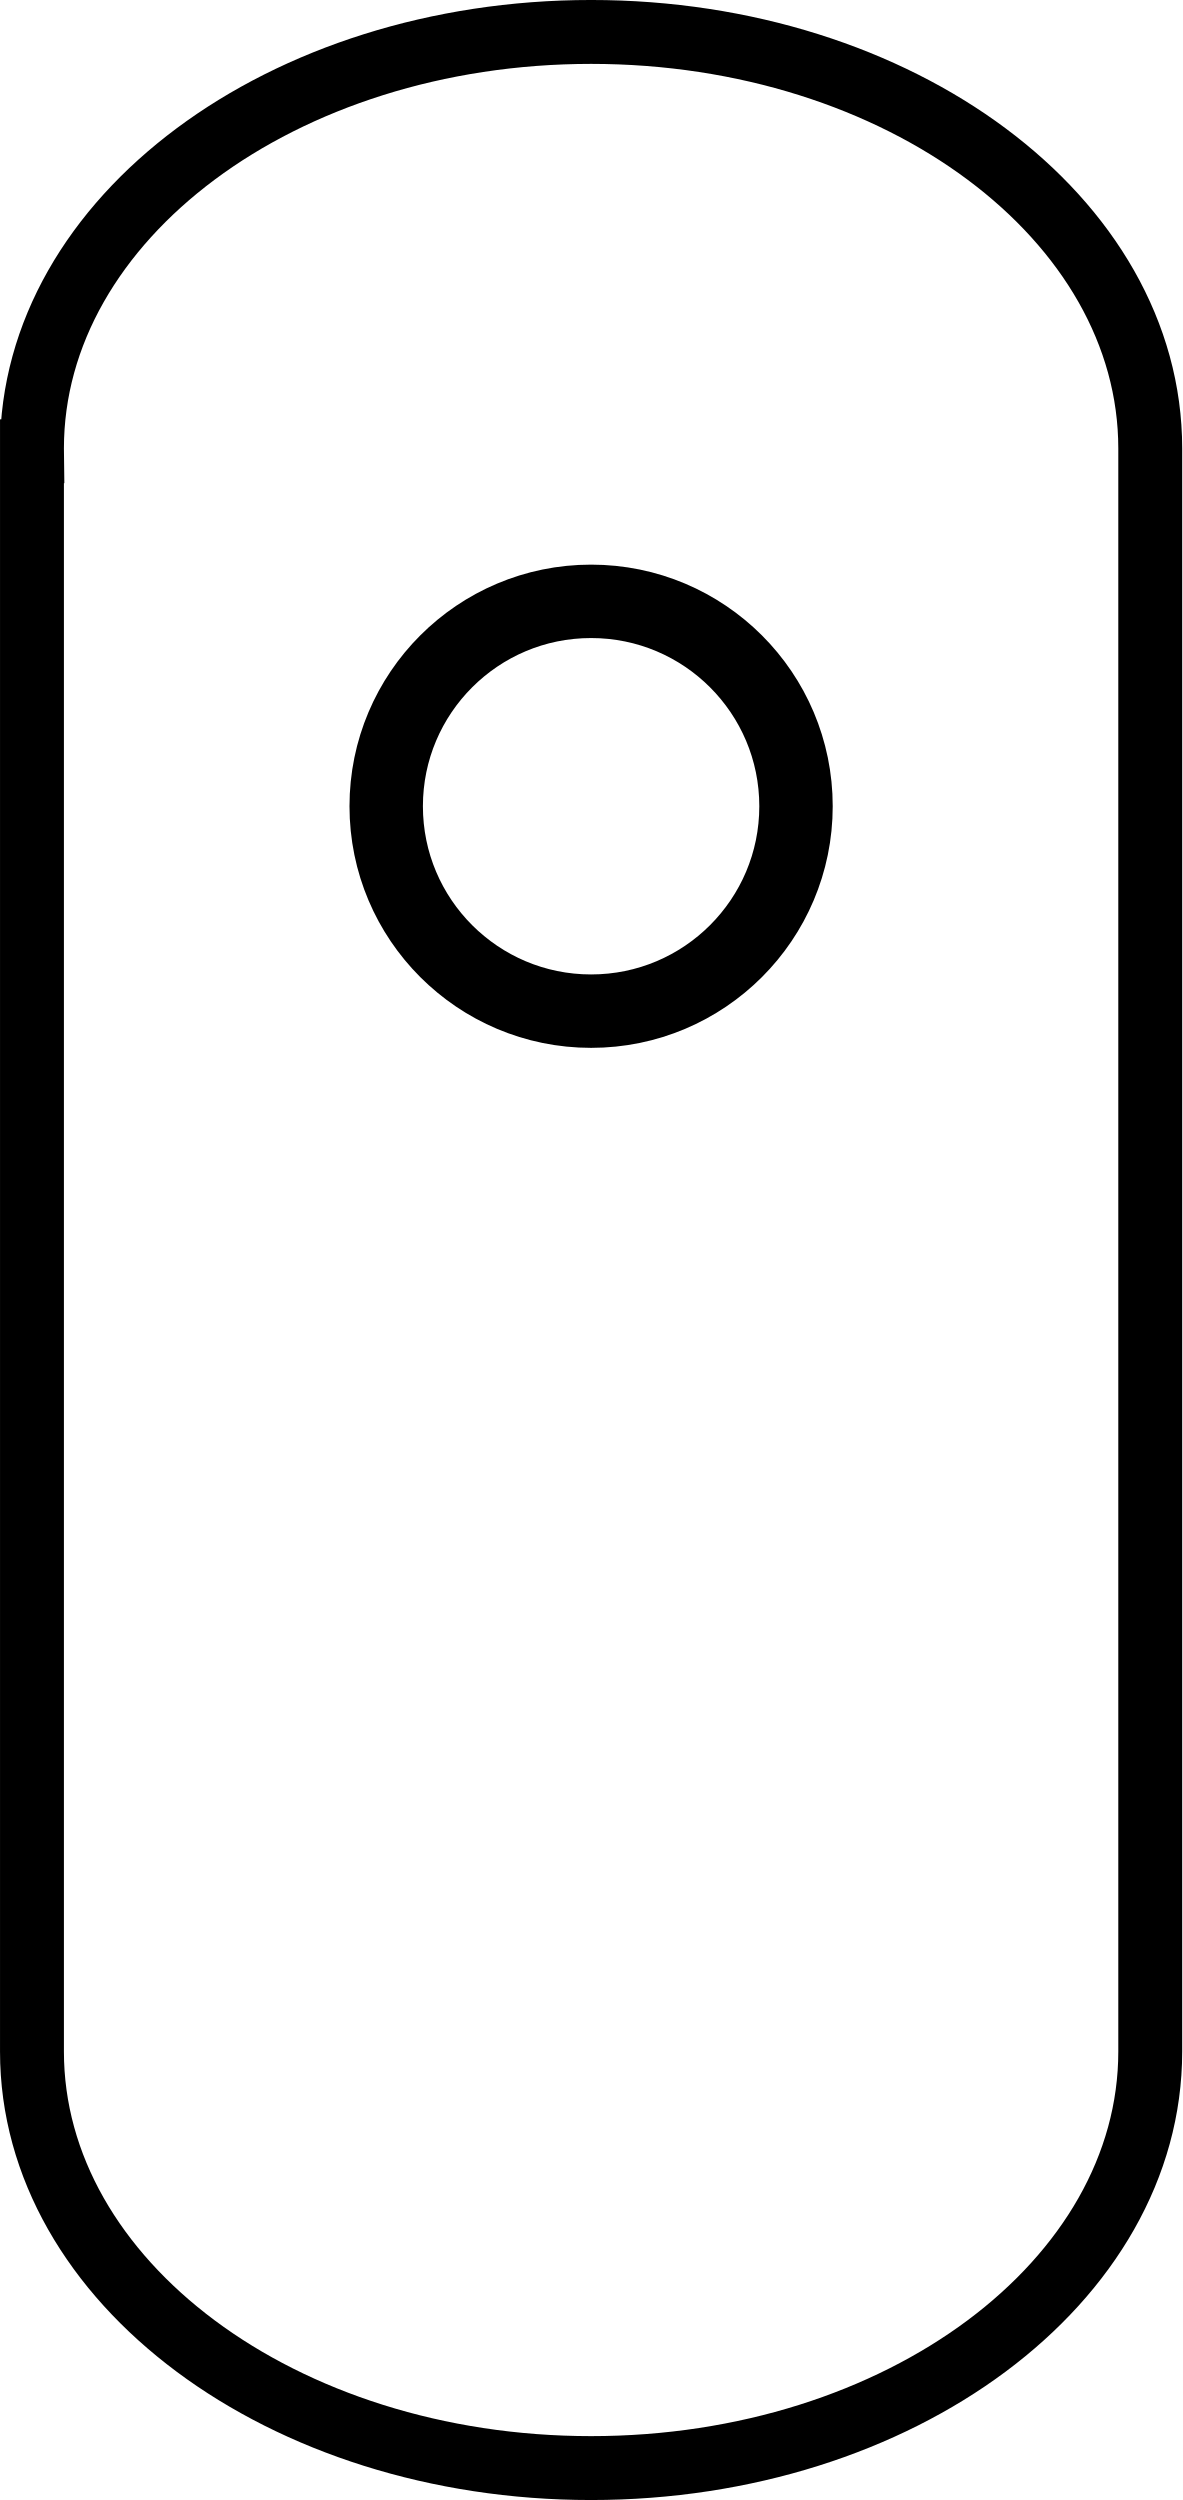
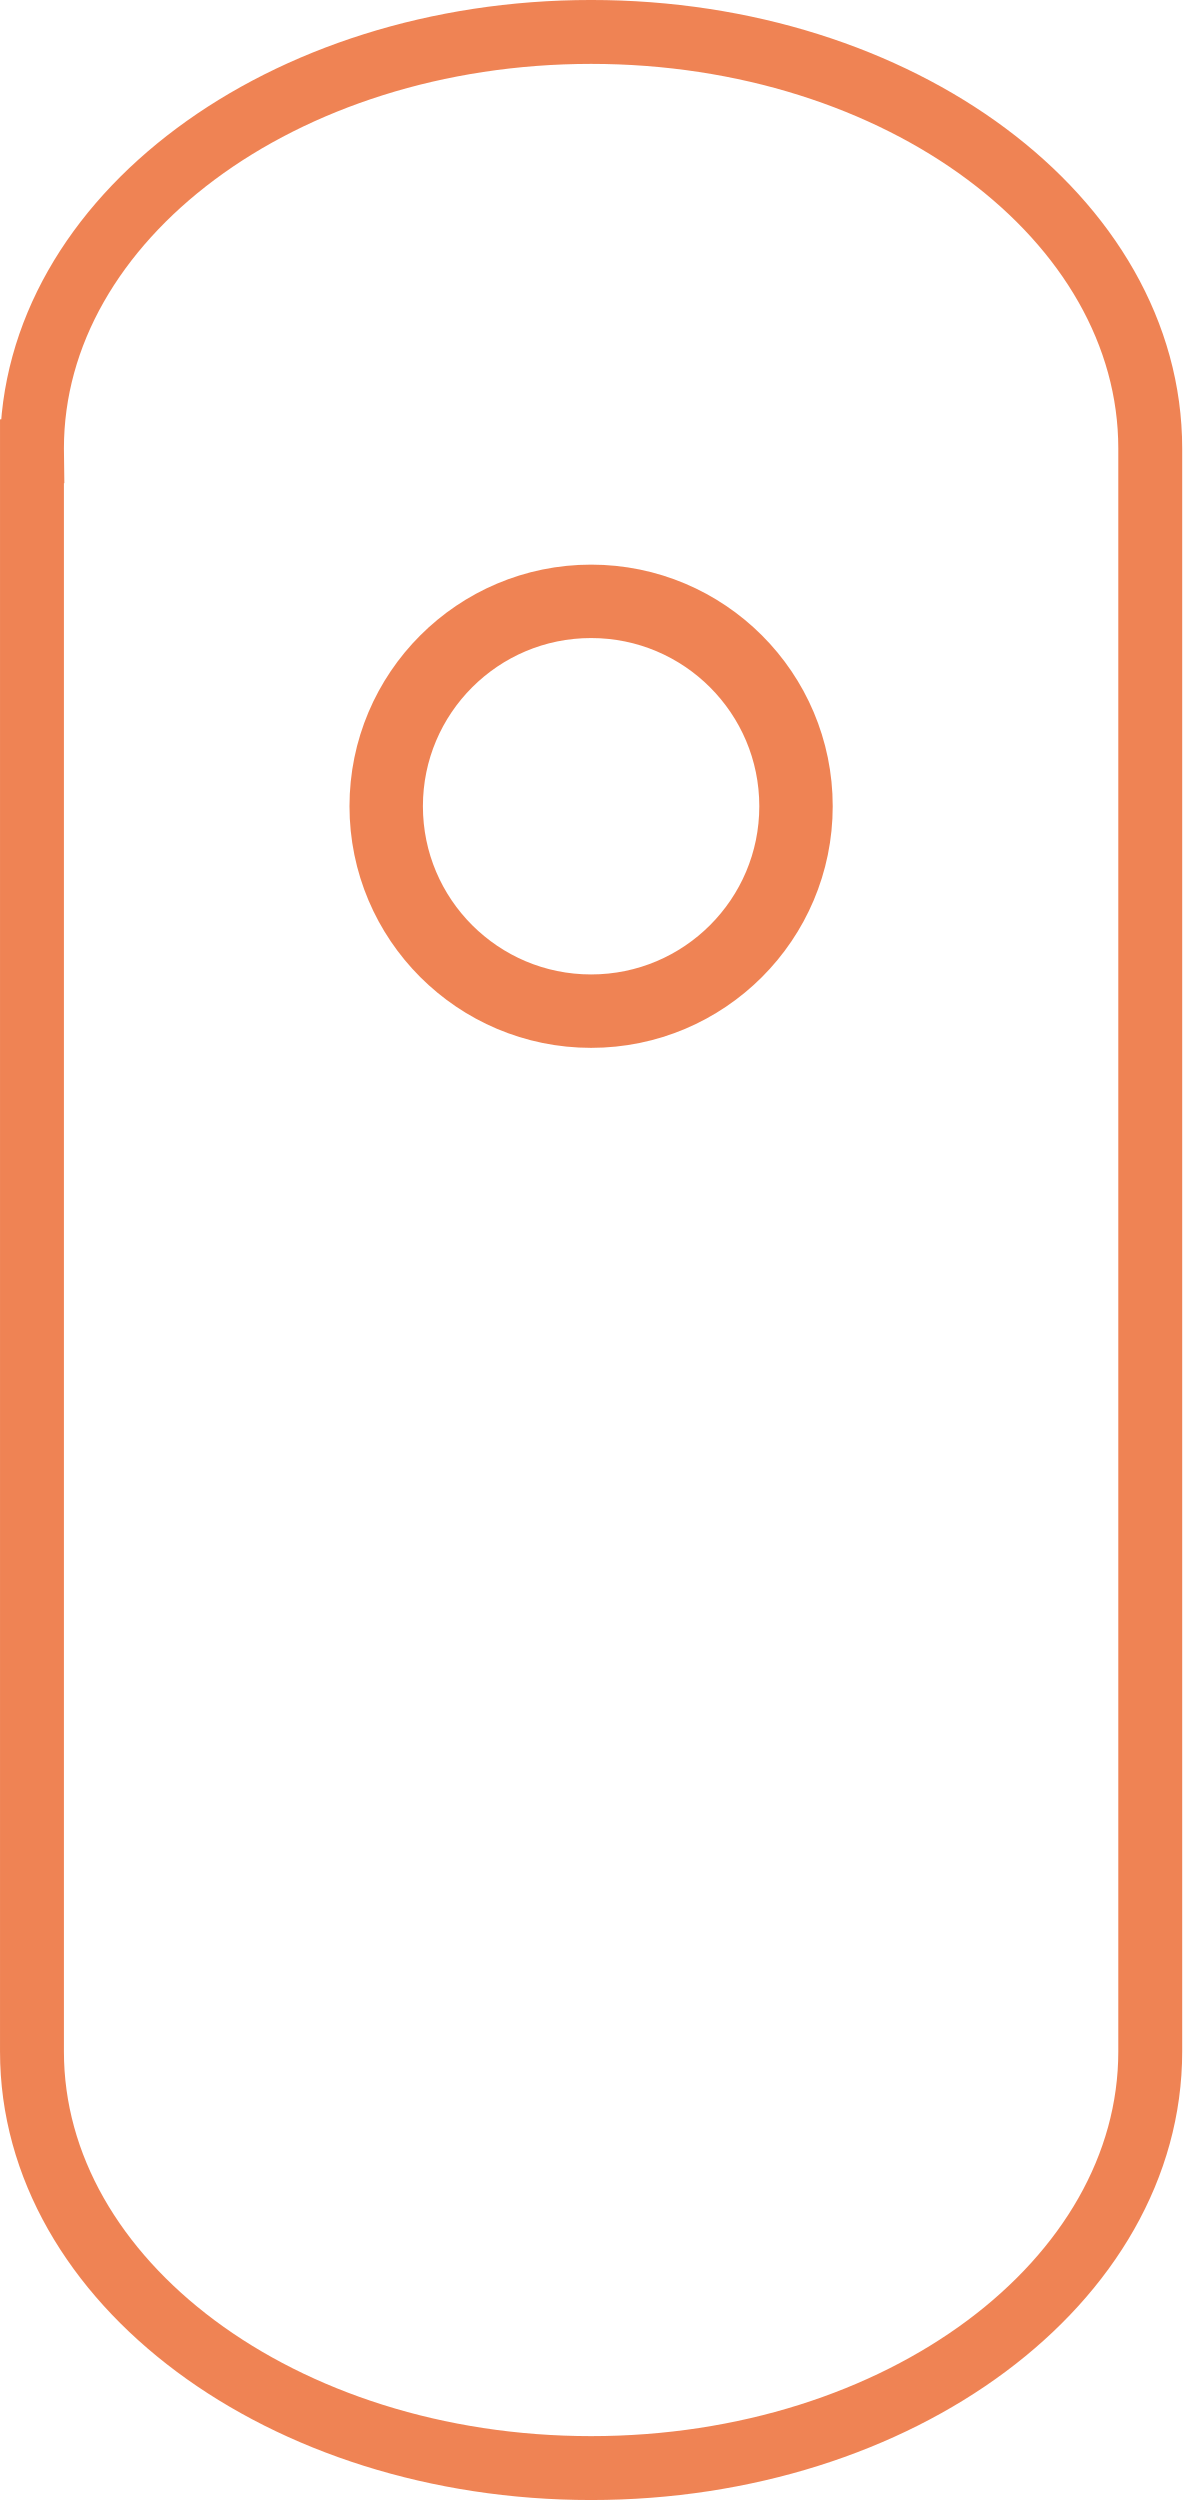
<svg xmlns="http://www.w3.org/2000/svg" width="29.822mm" height="63.066mm" viewBox="0 0 29.822 63.066" version="1.1" id="svg846">
  <defs id="defs840" />
  <g id="layer1" transform="translate(-53.31354,-58.03832)">
-     <path id="path1409" style="fill:none;fill-rule:evenodd;stroke:#000000;stroke-width:1.612;stroke-miterlimit:4;stroke-dasharray:none;stroke-opacity:1;stop-color:#000000" d="m 68.225,58.844 a 14.105,10.507 0 0 0 -14.105,10.507 14.105,10.507 0 0 0 5.2e-4,0.071 h -5.2e-4 V 109.791 A 14.105,10.507 0 0 0 68.225,120.299 14.105,10.507 0 0 0 82.33,109.791 V 69.352 A 14.105,10.507 0 0 0 68.225,58.844 Z" />
-     <circle style="fill:none;fill-opacity:1;fill-rule:evenodd;stroke:#000000;stroke-width:1.852;stroke-miterlimit:4;stroke-dasharray:none;stroke-opacity:1;stop-color:#000000" id="path1454" cx="68.225" cy="78.377" r="5.169" />
+     <path id="path1409" style="fill:none;fill-rule:evenodd;stroke:#ef8354;stroke-width:1.612;stroke-miterlimit:4;stroke-dasharray:none;stroke-opacity:1;stop-color:#000000" d="m 68.225,58.844 a 14.105,10.507 0 0 0 -14.105,10.507 14.105,10.507 0 0 0 5.2e-4,0.071 h -5.2e-4 V 109.791 A 14.105,10.507 0 0 0 68.225,120.299 14.105,10.507 0 0 0 82.33,109.791 V 69.352 A 14.105,10.507 0 0 0 68.225,58.844 Z" />
+     <circle style="fill:none;fill-opacity:1;fill-rule:evenodd;stroke:#ef8354;stroke-width:1.852;stroke-miterlimit:4;stroke-dasharray:none;stroke-opacity:1;stop-color:#000000" id="path1454" cx="68.225" cy="78.377" r="5.169" />
  </g>
</svg>
